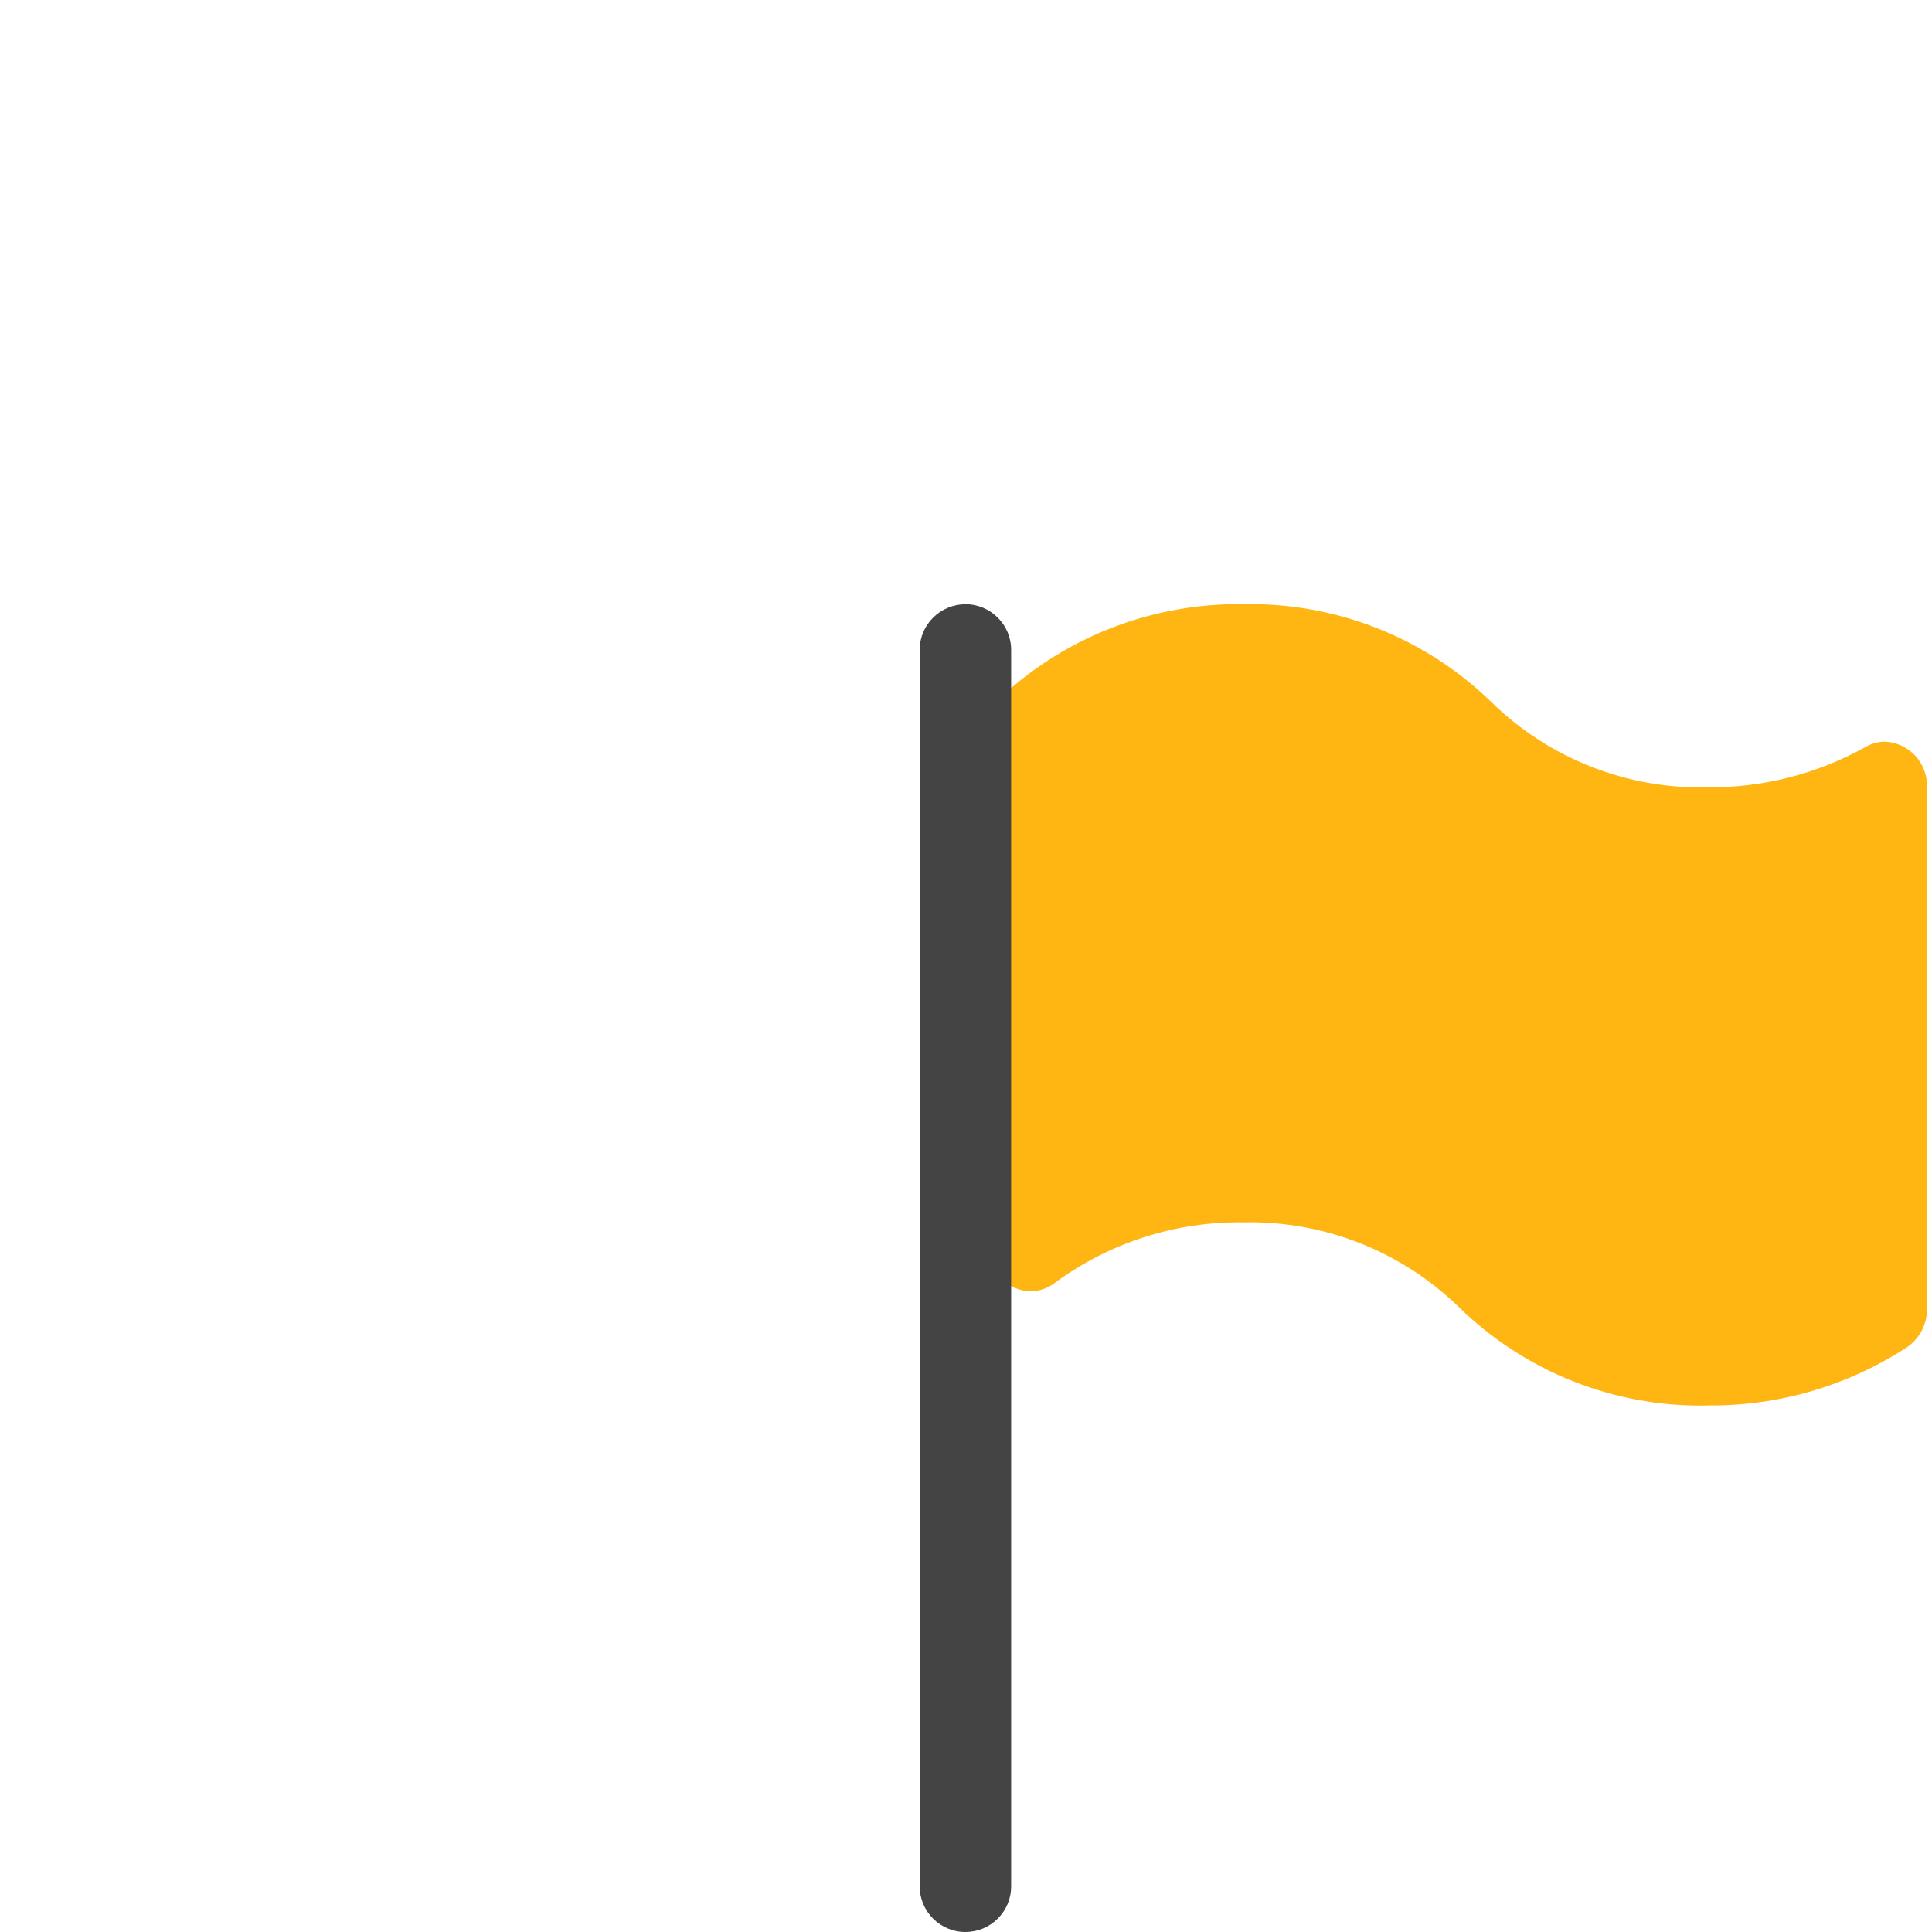
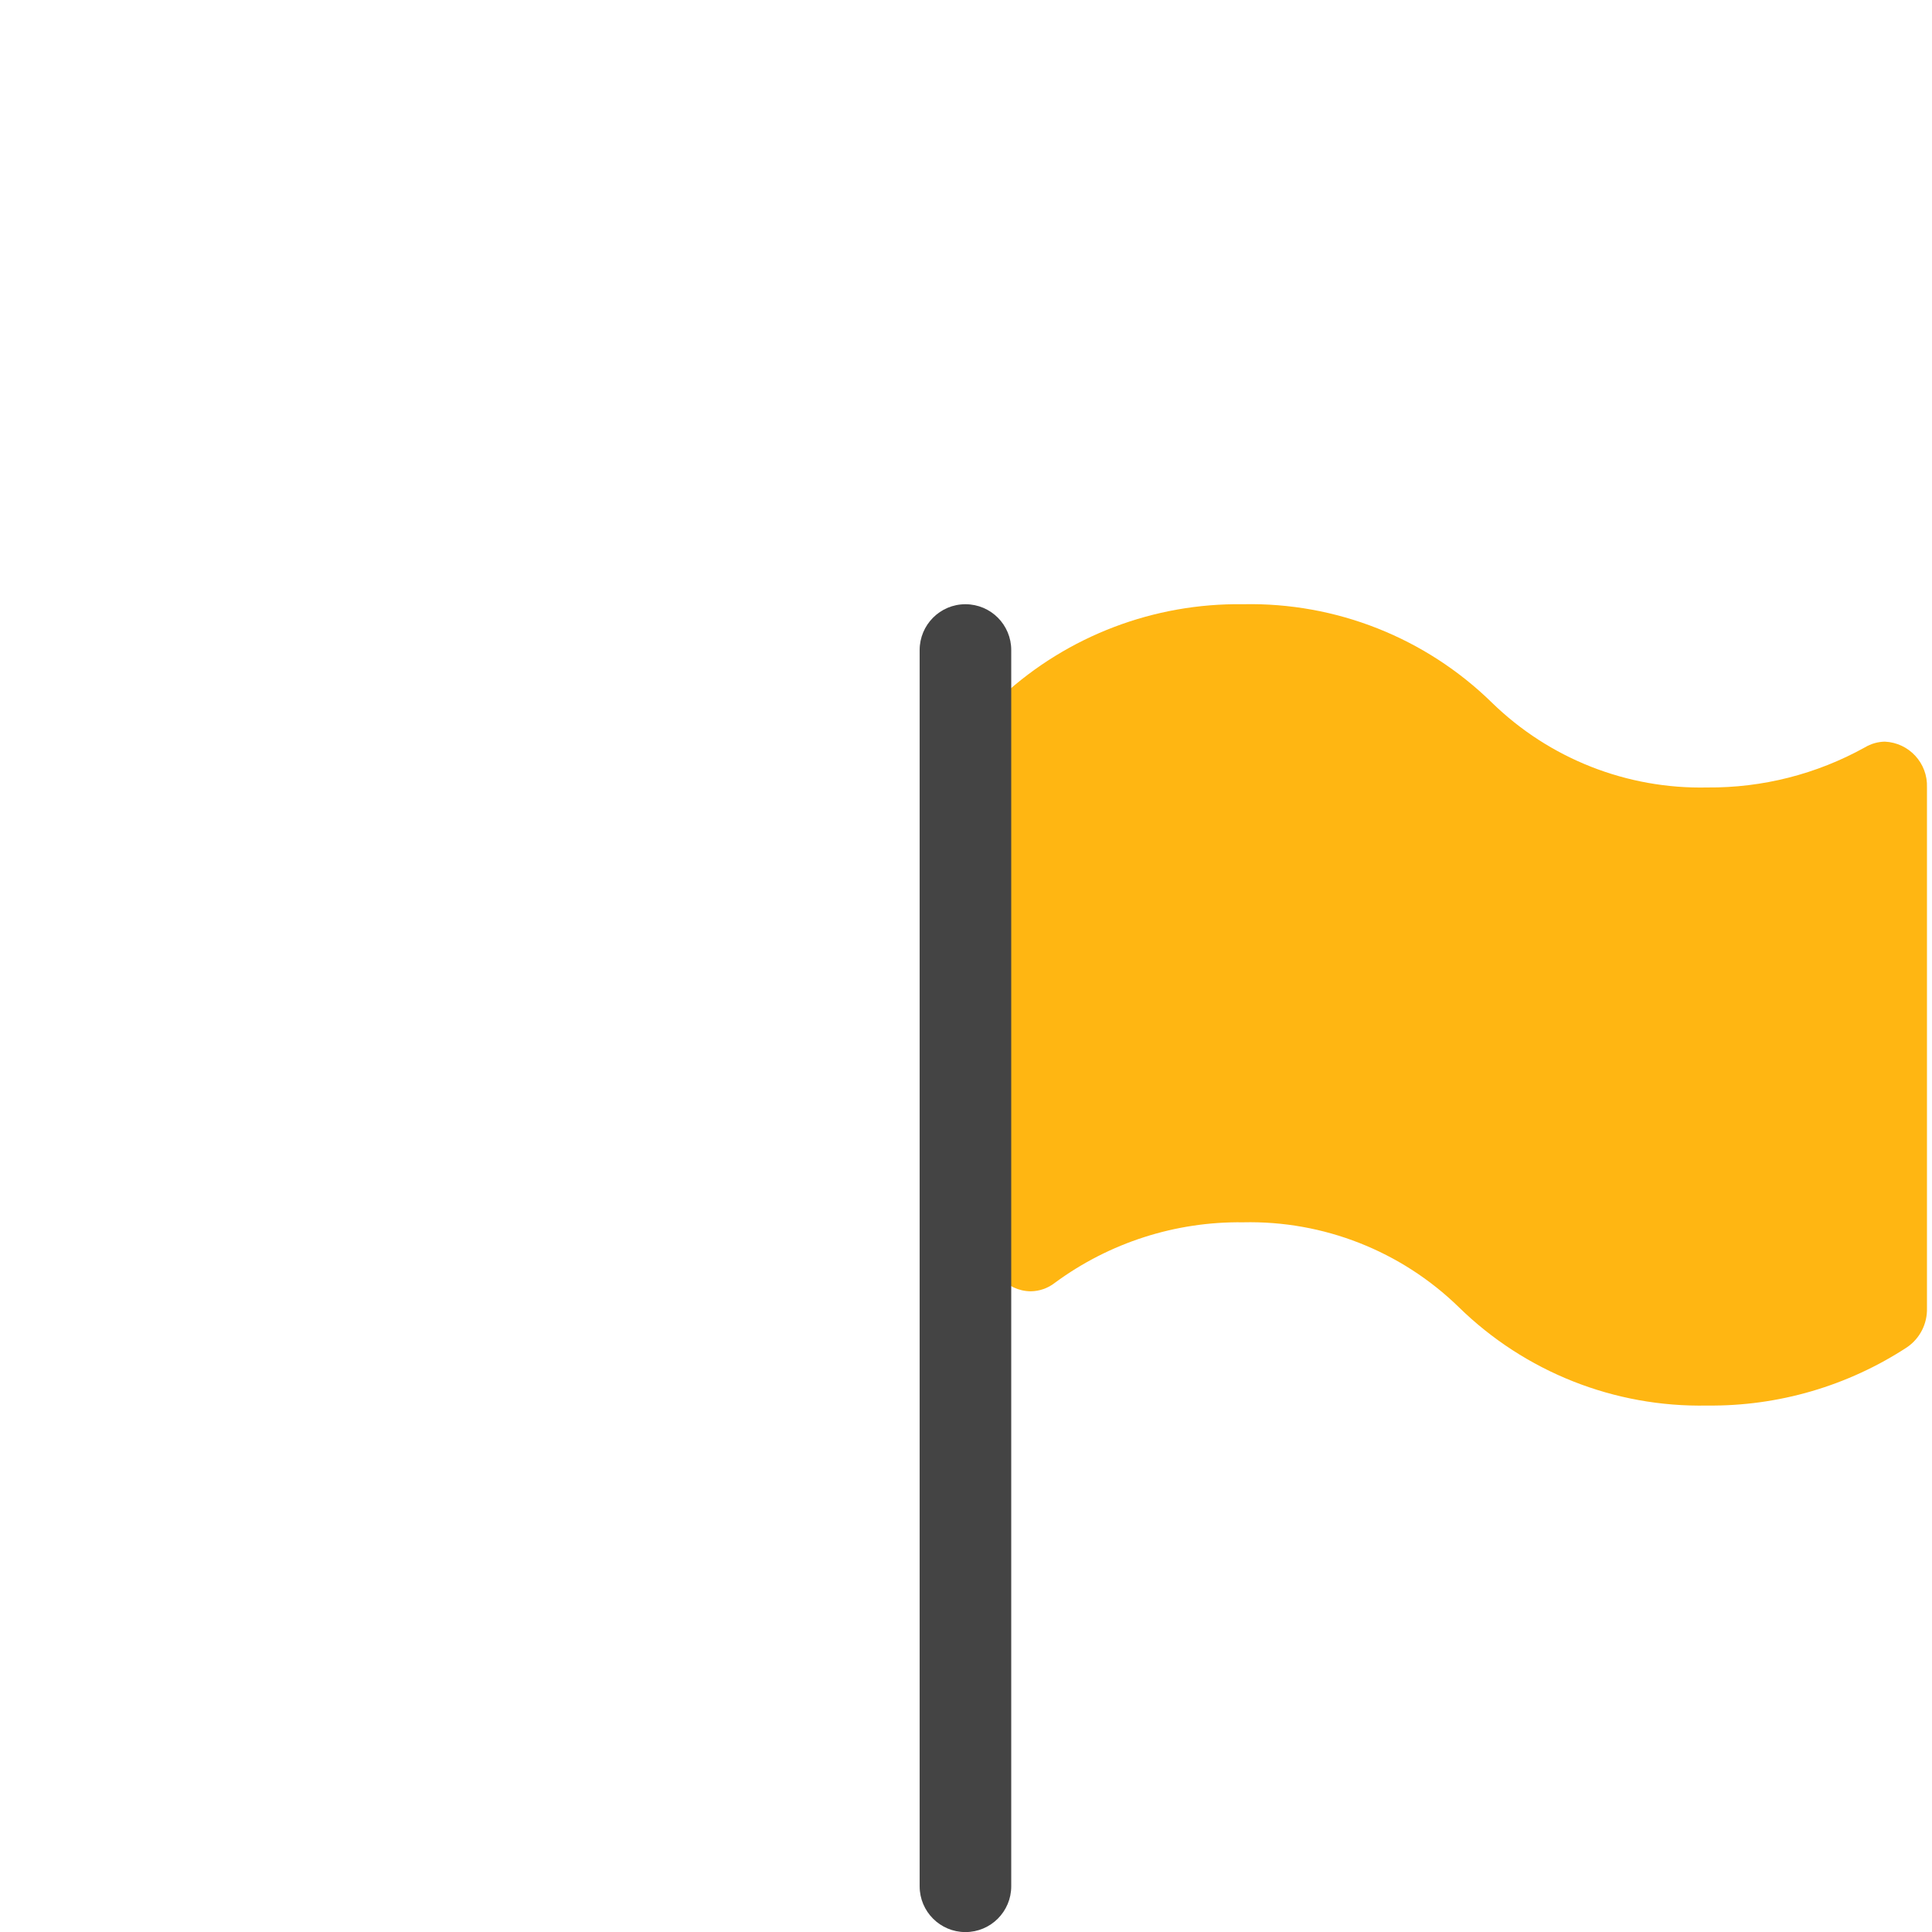
- <svg xmlns="http://www.w3.org/2000/svg" stroke="#ffb612" fill="#ffb612" stroke-width="0" viewBox="0 0 24 24" height="1em" width="1em" version="1.1" id="svg8">
-   <defs id="defs12" />
-   <g id="g896" transform="matrix(1.042767,0,0,1.042767,-1.088953,-1.026401)">
-     <path d="m 21.382,17.728 a 4.111,4.111 0 0 1 -2.959,-1.173 3.567,3.567 0 0 0 -2.569,-1.009 3.699,3.699 0 0 0 -2.242,0.72 0.475,0.475 0 0 1 -0.289,0.101 0.488,0.488 0 0 1 -0.365,-0.169 0.567,0.567 0 0 1 -0.139,-0.379 V 9.674 c 0,-0.15 0.06,-0.295 0.166,-0.401 a 4.159,4.159 0 0 1 2.869,-1.091 4.113,4.113 0 0 1 2.964,1.173 3.562,3.562 0 0 0 2.564,1.009 3.802,3.802 0 0 0 1.879,-0.477 0.479,0.479 0 0 1 0.237,-0.068 c 0.289,0.013 0.513,0.257 0.502,0.545 v 6.204 a 0.546,0.546 0 0 1 -0.235,0.464 4.26,4.26 0 0 1 -2.384,0.695 z" fill="#e64c3c" data-original="#e64c3c" id="path248" style="fill:#ffb612;fill-opacity:1;stroke-width:0" />
-     <path d="m 12.545,8.182 c 0.301,0 0.545,0.244 0.545,0.545 V 23.455 C 13.091,23.756 12.847,24 12.545,24 12.244,24 12,23.756 12,23.455 V 8.728 c 0,-0.301 0.244,-0.545 0.545,-0.545 z" fill="#cbb292" data-original="#cbb292" id="path250" style="fill:#444444;fill-opacity:1;stroke-width:0" />
+ <svg xmlns="http://www.w3.org/2000/svg" width="64px" height="64px" fill="#ffb612" stroke="#ffb612" stroke-width="0" viewBox="0 0 24 24">
+   <g stroke="none">
+     <path fill="#e64c3c" d="M21.382 17.728a4.11 4.11 0 0 1-2.96-1.173 3.567 3.567 0 0 0-2.569-1.01 3.699 3.699 0 0 0-2.241.72.475.475 0 0 1-.29.102.488.488 0 0 1-.365-.17.567.567 0 0 1-.139-.379V9.674c0-.15.06-.294.167-.4a4.159 4.159 0 0 1 2.869-1.092 4.113 4.113 0 0 1 2.964 1.173 3.562 3.562 0 0 0 2.564 1.01 3.802 3.802 0 0 0 1.879-.478.479.479 0 0 1 .237-.068.526.526 0 0 1 .502.545v6.204a.546.546 0 0 1-.235.464 4.26 4.26 0 0 1-2.383.696z" data-original="#e64c3c" style="fill:#ffb612;fill-opacity:1;stroke-width:0" transform="matrix(1.04277 0 0 1.04277 -1.089 -1.026)" />
+     <path fill="#cbb292" d="M12.545 8.182c.302 0 .546.244.546.546v14.727a.545.545 0 1 1-1.091 0V8.728c0-.301.244-.546.545-.546z" data-original="#cbb292" style="fill:#444;fill-opacity:1;stroke-width:0" transform="matrix(1.04277 0 0 1.04277 -1.089 -1.026)" />
  </g>
</svg>
